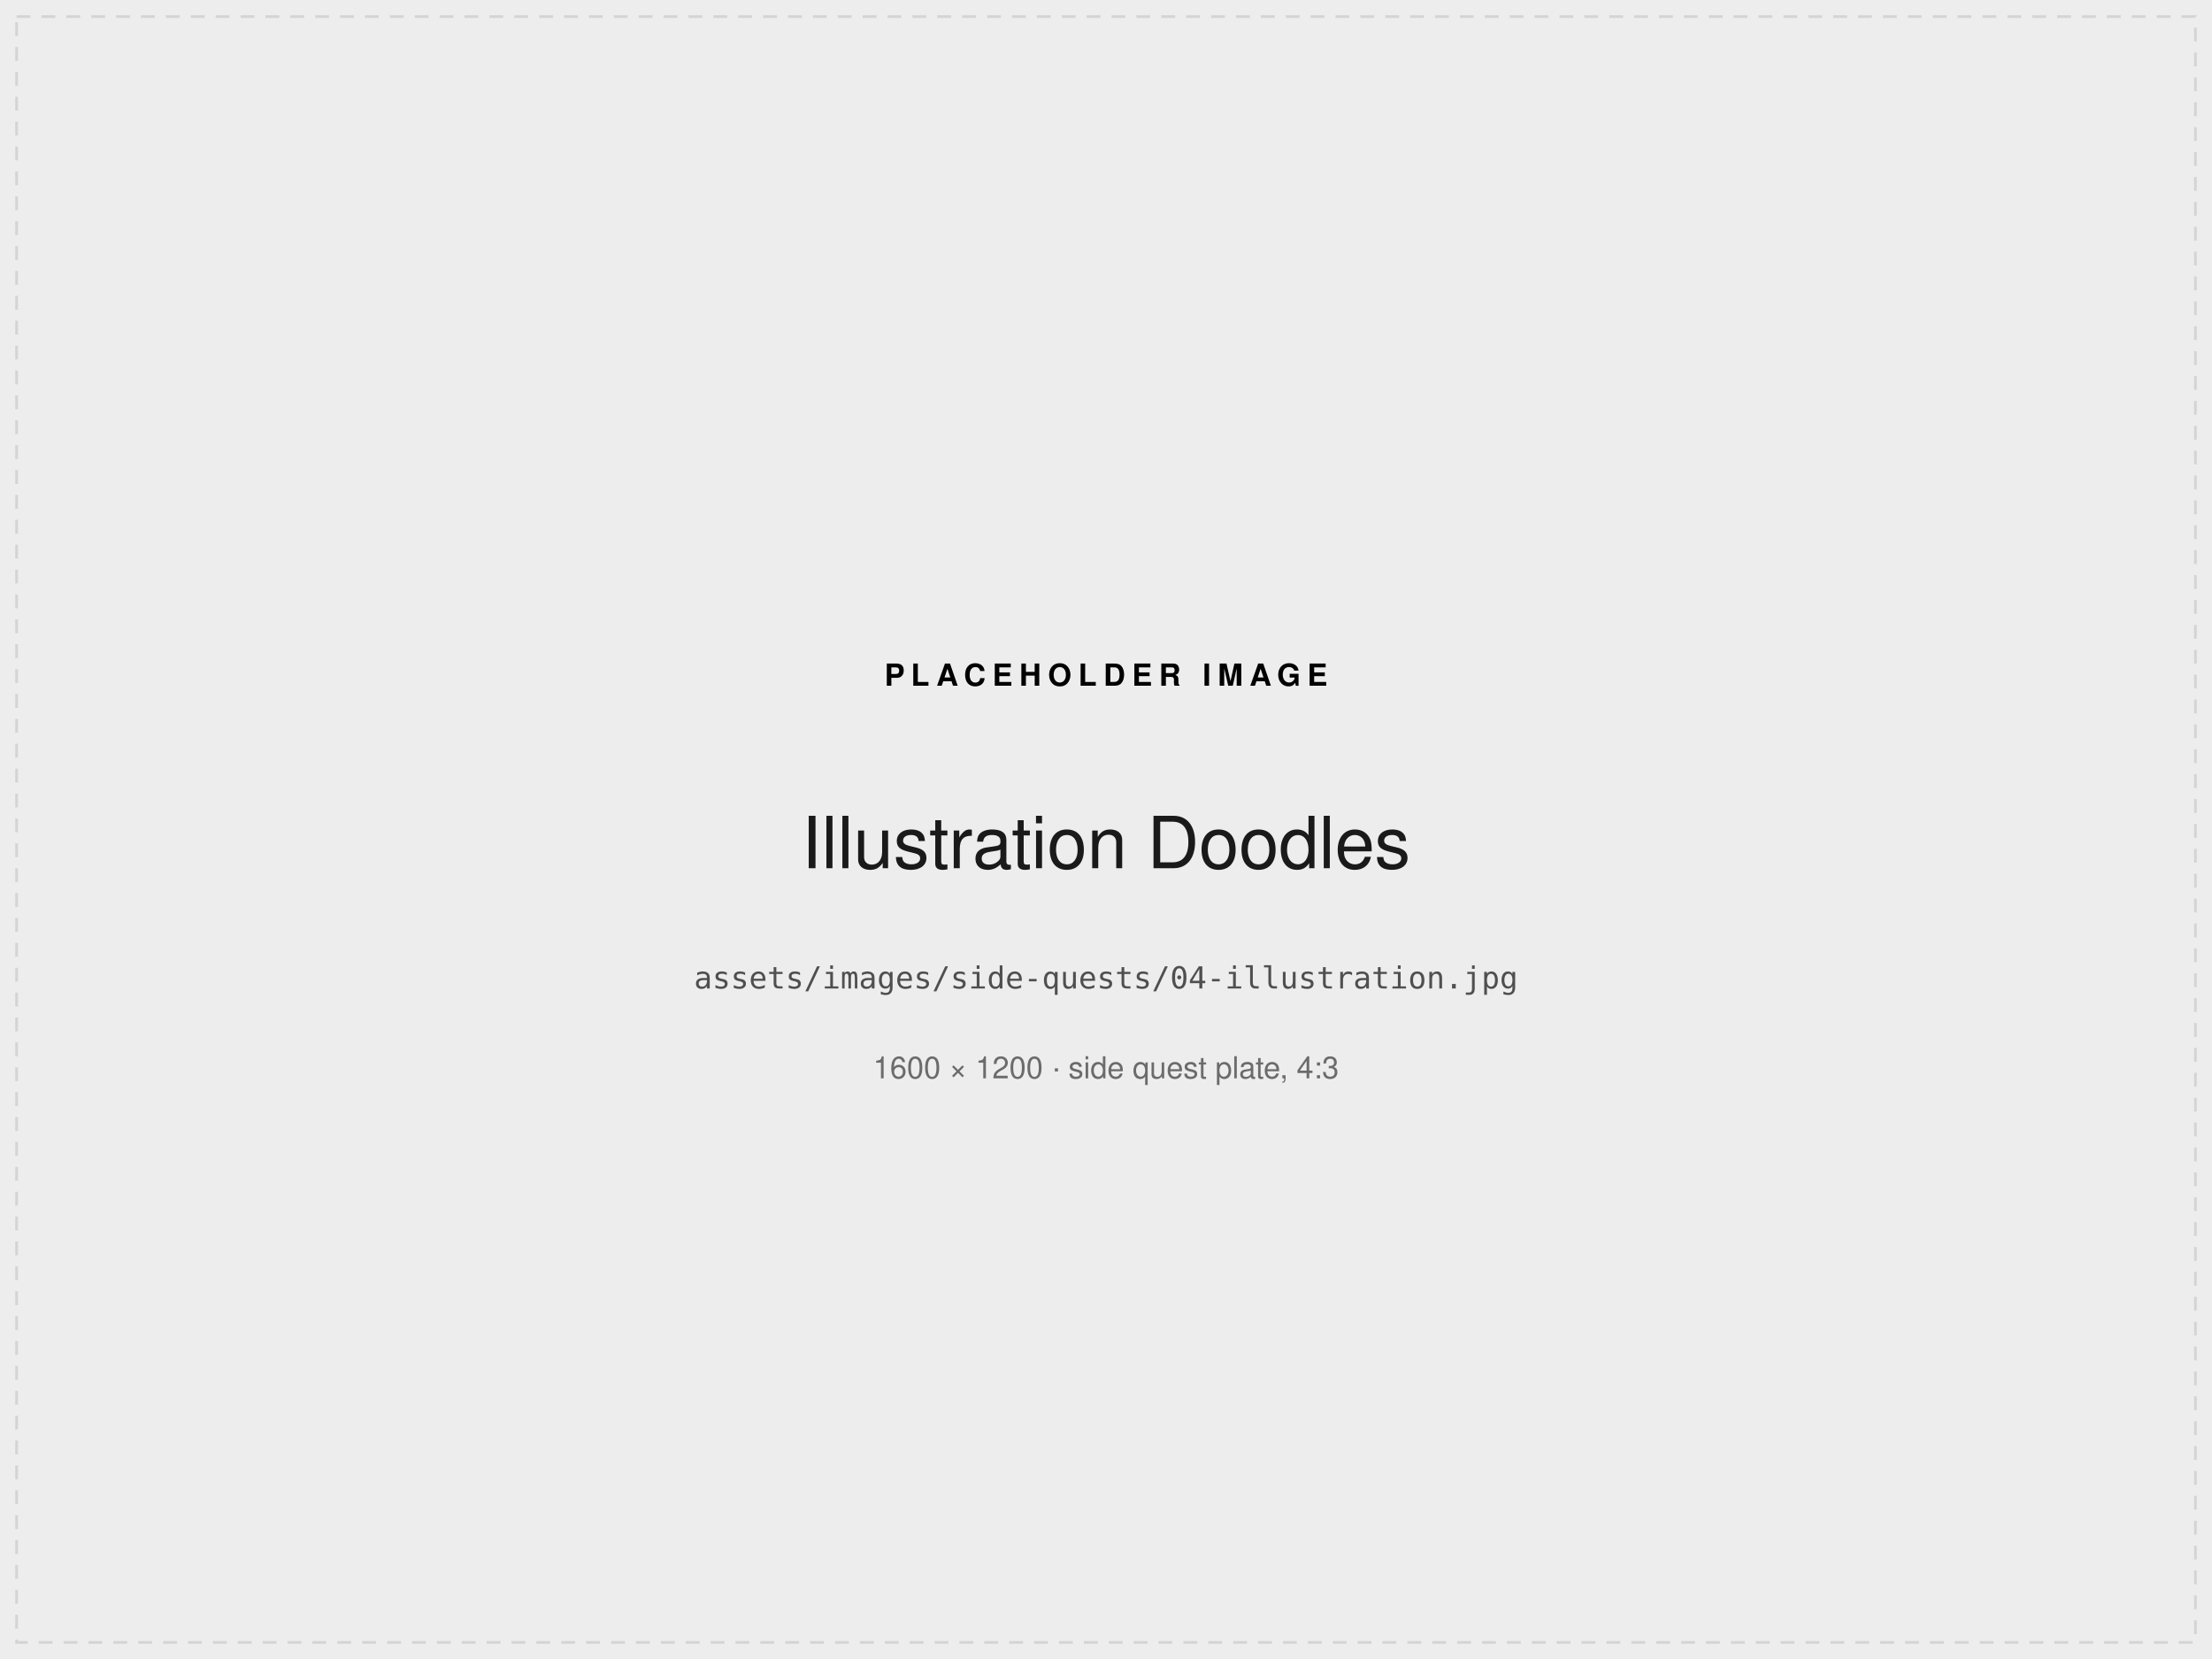
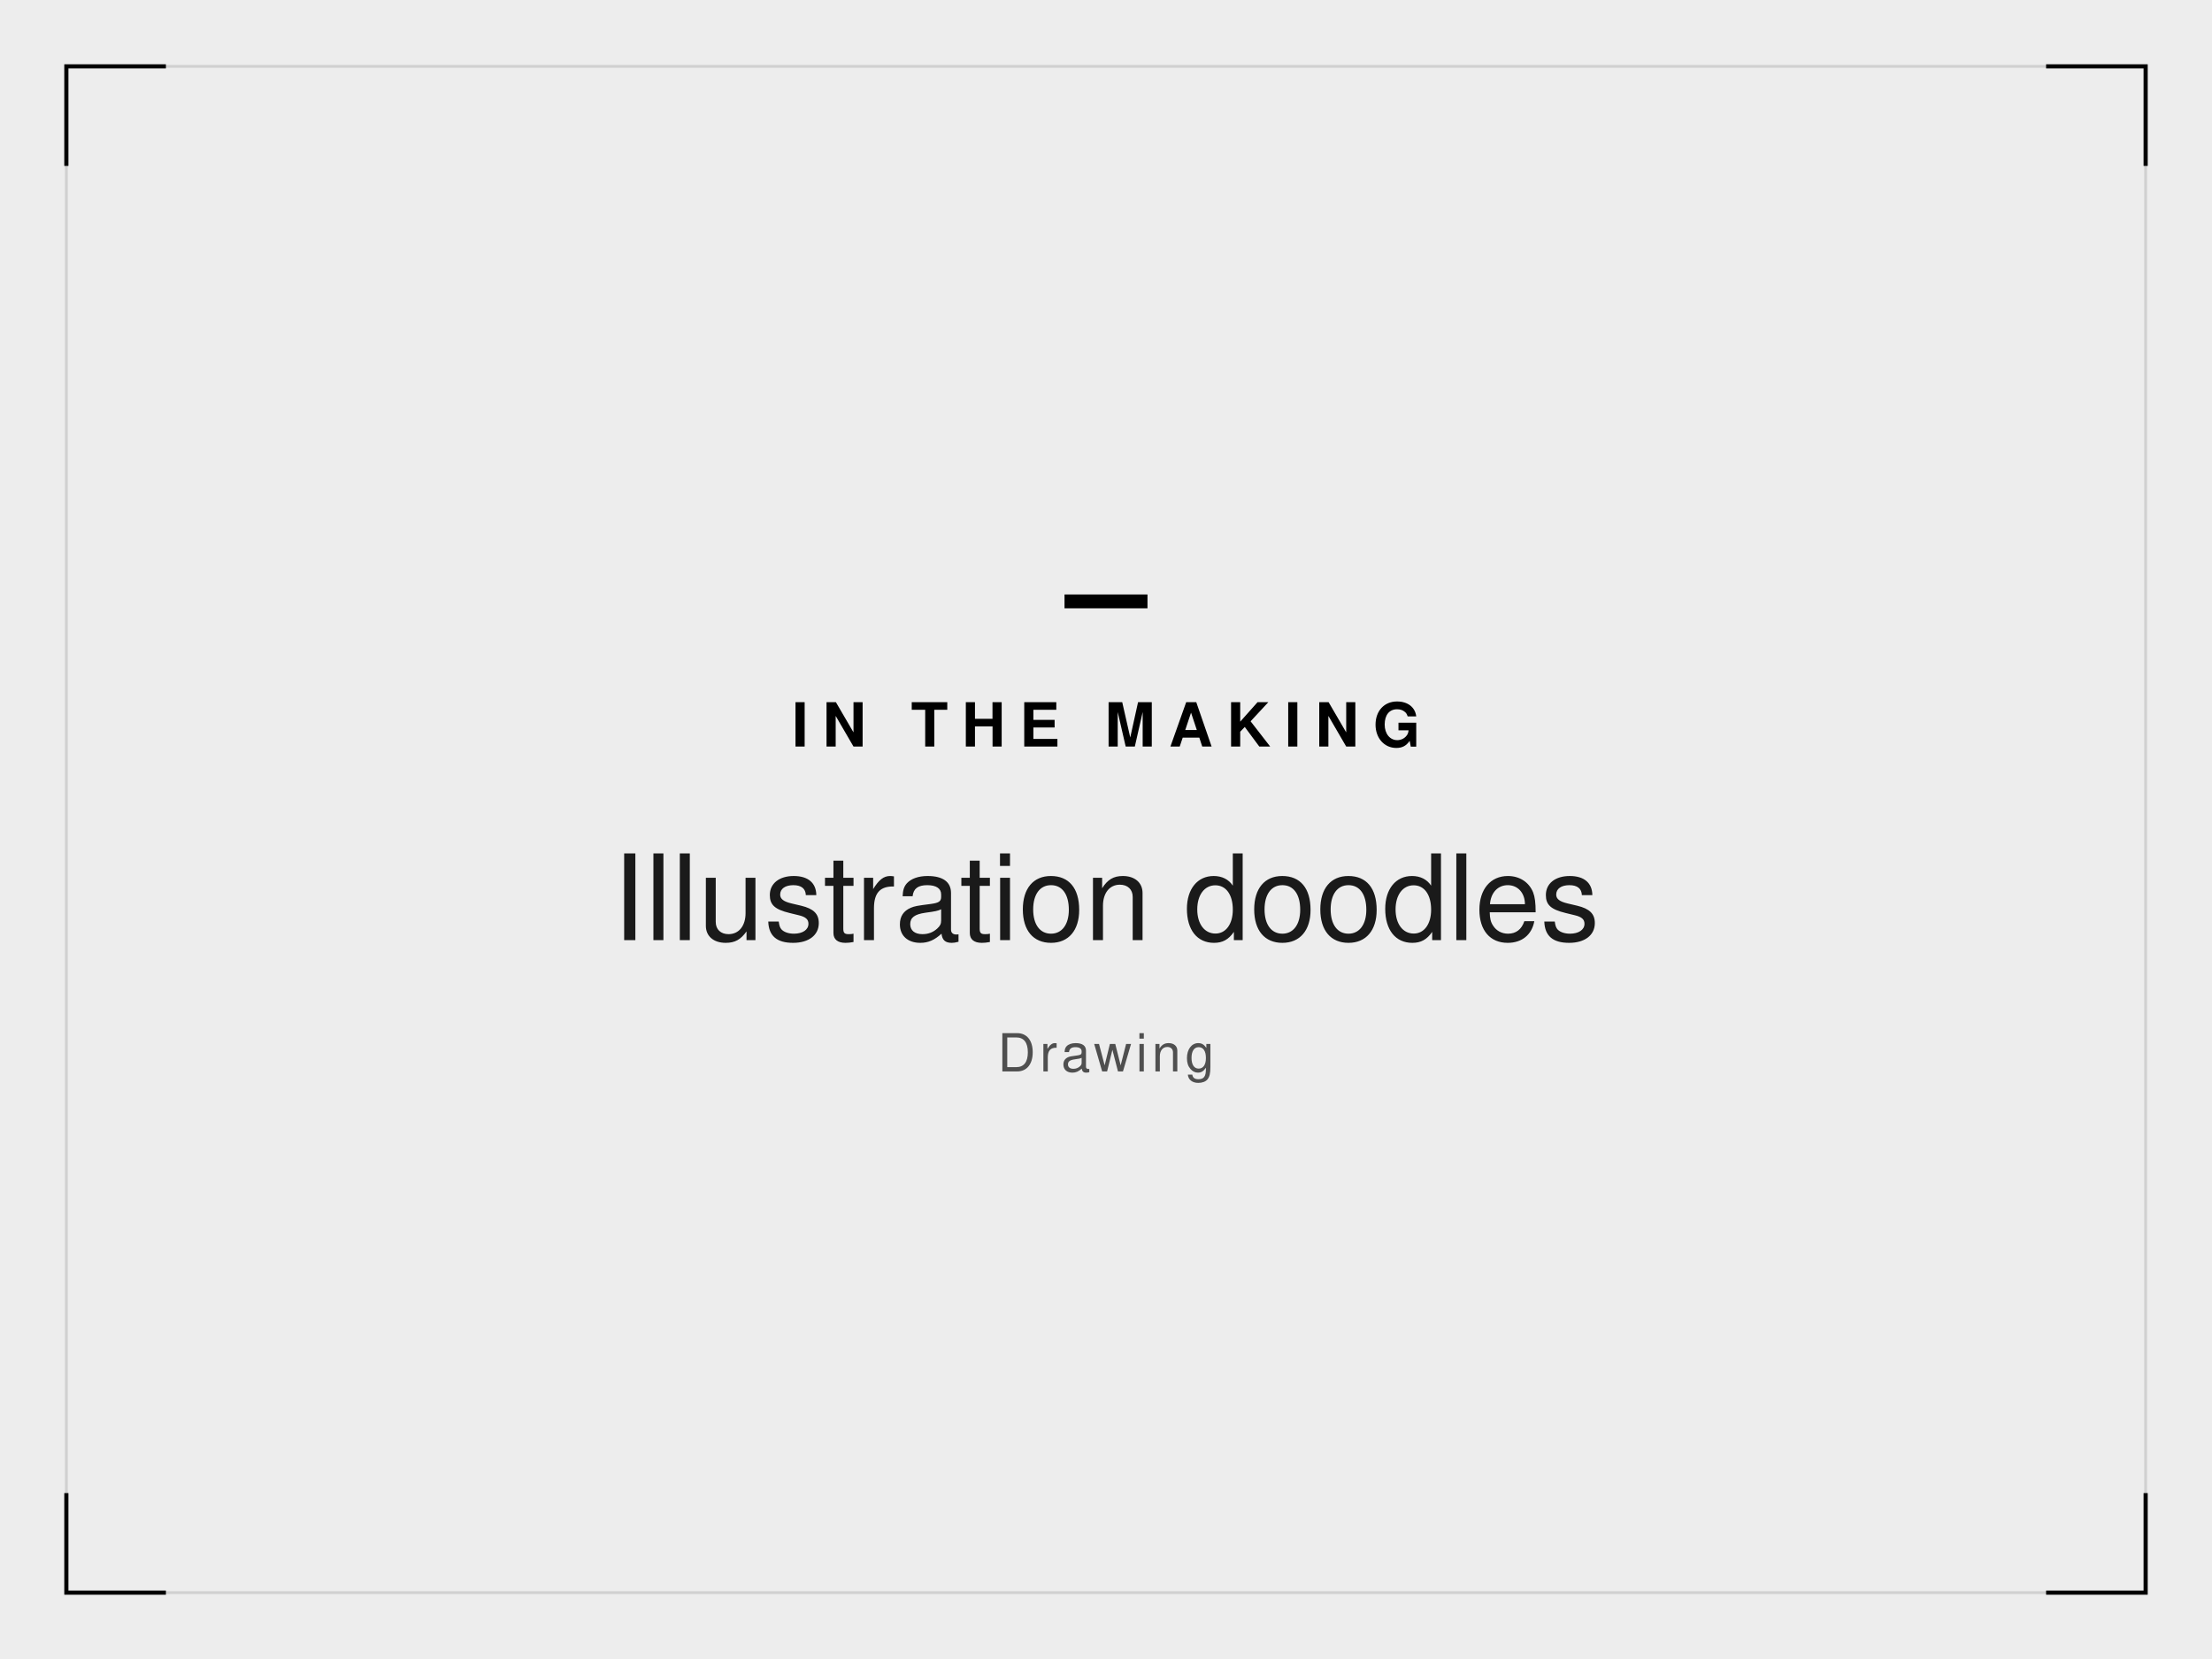
- <svg xmlns="http://www.w3.org/2000/svg" viewBox="0 0 1600 1200" width="1600" height="1200" role="img" aria-label="Placeholder image: Illustration Doodles">
+ <svg xmlns="http://www.w3.org/2000/svg" viewBox="0 0 1600 1200" width="1600" height="1200" role="img" aria-label="IN THE MAKING: Illustration doodles">
  <rect width="1600" height="1200" fill="#EDEDED" />
-   <rect x="12" y="12" width="1576" height="1176" fill="none" stroke="#D4D4D4" stroke-width="2" stroke-dasharray="10 8" />
+   <rect x="48" y="48" width="1504" height="1104" fill="none" stroke="#D0D0D0" stroke-width="2" />
+   <path d="M48 120V48h72M1480 48h72v72M1552 1080v72h-72M120 1152H48v-72" fill="none" stroke="#000000" stroke-width="3" />
  <g font-family="Archivo, 'Helvetica Neue', Helvetica, Arial, sans-serif" text-anchor="middle">
-     <text x="800" y="496" font-size="22" font-weight="600" letter-spacing="4.8" fill="#000000">PLACEHOLDER IMAGE</text>
-     <text x="800" y="628" font-size="52" font-weight="500" fill="#1A1A1A">Illustration Doodles</text>
-     <text x="800" y="715" font-size="22" fill="#4F4F4F" font-family="ui-monospace, 'SFMono-Regular', Menlo, Consolas, monospace">assets/images/side-quests/04-illustration.jpg</text>
-     <text x="800" y="780" font-size="22" fill="#6B6B6B">1600 × 1200 · side quest plate, 4:3</text>
+     <rect x="770" y="430" width="60" height="10" fill="#000000" />
+     <text x="800" y="540" font-size="44" font-weight="600" letter-spacing="10" fill="#000000">IN THE MAKING</text>
+     <text x="800" y="680" font-size="86" font-weight="500" fill="#1A1A1A">Illustration doodles</text>
+     <text x="800" y="775" font-size="38" fill="#4F4F4F" letter-spacing="3">Drawing</text>
  </g>
</svg>
